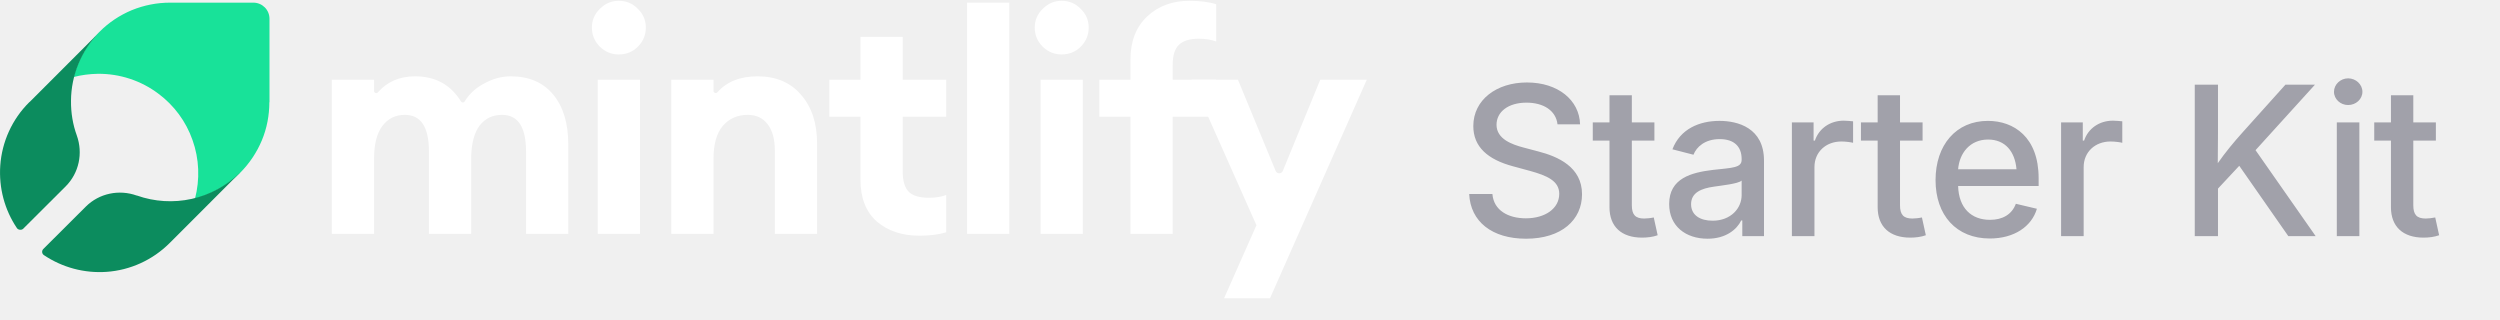
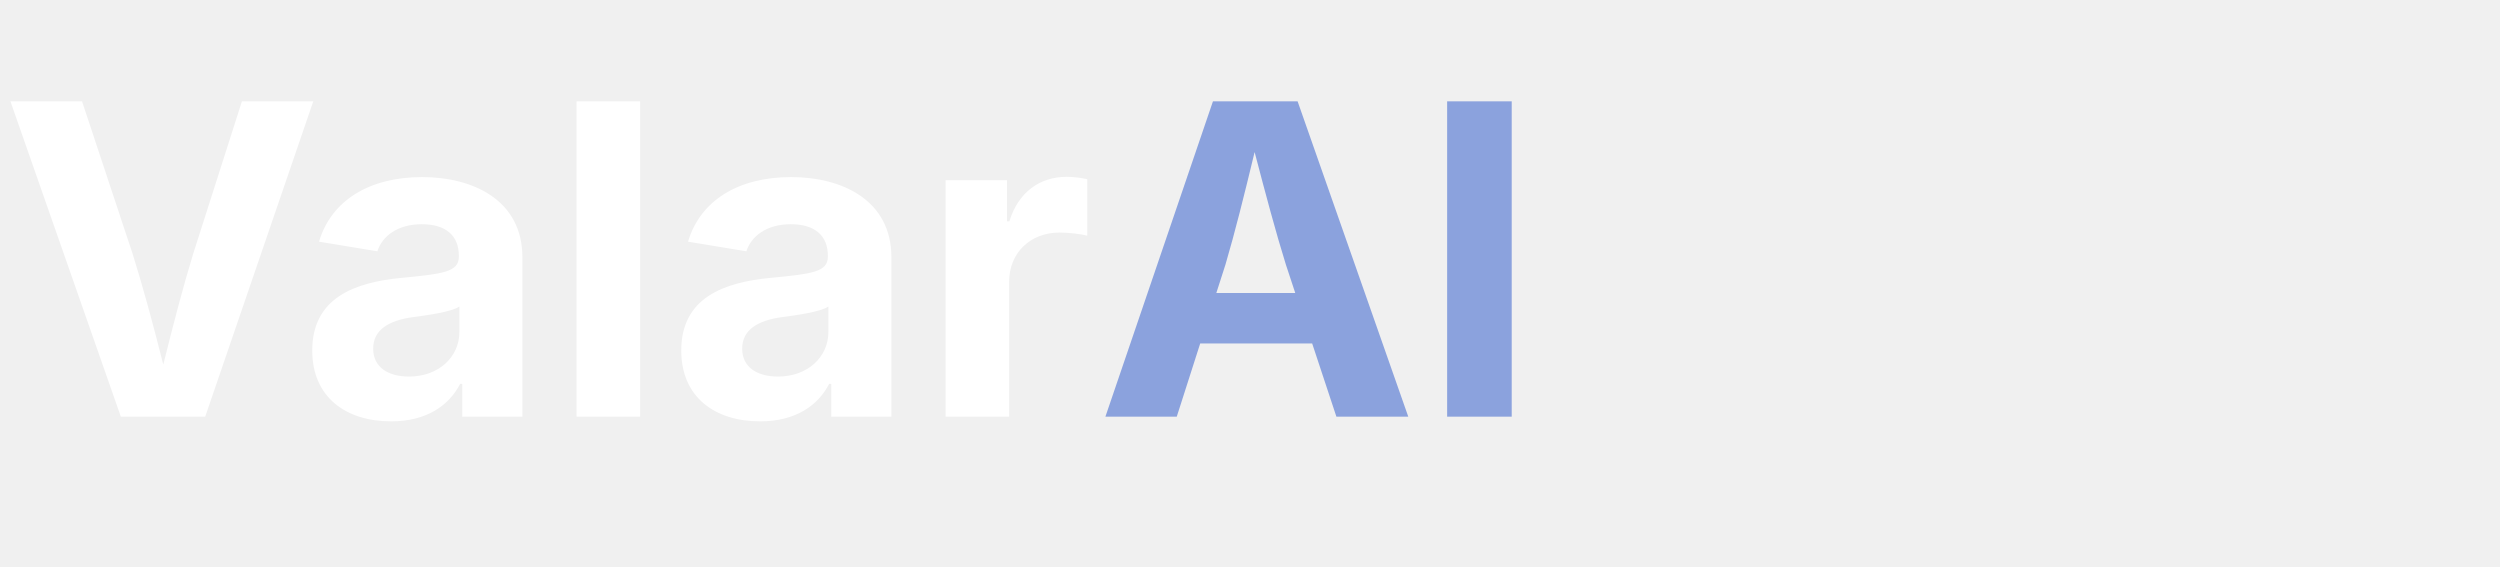
- <svg xmlns="http://www.w3.org/2000/svg" width="180" height="23" viewBox="0 0 180 23" fill="none">
-   <path d="M91.44 21.476H88.133L90.464 16.216L85.802 5.74H89.132L91.847 12.307C91.943 12.536 92.268 12.536 92.362 12.306L95.058 5.74H98.409L91.44 21.476Z" fill="white" />
-   <path d="M81.393 16.837V8.403H79.152V5.74H81.393V4.297C81.393 2.98 81.792 1.944 82.592 1.19C83.391 0.435 84.404 0.058 85.633 0.058C86.387 0.058 87.031 0.139 87.564 0.302V2.988C87.208 2.854 86.794 2.788 86.32 2.788C85.655 2.788 85.174 2.936 84.878 3.232C84.582 3.513 84.434 3.994 84.434 4.674V5.74H87.564V8.403H84.434V16.837H81.393Z" fill="white" />
-   <path d="M76.433 3.92C75.915 3.92 75.463 3.735 75.079 3.365C74.694 2.98 74.502 2.521 74.502 1.989C74.502 1.456 74.694 1.005 75.079 0.635C75.463 0.25 75.915 0.058 76.433 0.058C76.98 0.058 77.438 0.25 77.809 0.635C78.193 1.005 78.386 1.456 78.386 1.989C78.386 2.521 78.193 2.98 77.809 3.365C77.438 3.735 76.98 3.92 76.433 3.92ZM74.924 16.837V5.74H77.964V16.837H74.924Z" fill="white" />
-   <path d="M69.628 16.837V0.191H72.669V16.837H69.628Z" fill="white" />
-   <path d="M66.194 16.97C64.951 16.97 63.93 16.63 63.131 15.949C62.347 15.254 61.955 14.255 61.955 12.953V8.403H59.713V5.74H61.955V2.655H64.995V5.74H68.125V8.403H64.995V12.354C64.995 13.034 65.143 13.523 65.439 13.819C65.735 14.1 66.216 14.24 66.882 14.24C67.355 14.24 67.769 14.174 68.125 14.04V16.726C67.592 16.889 66.948 16.97 66.194 16.97Z" fill="white" />
-   <path d="M48.332 16.837V5.74H51.373V6.551C51.373 6.688 51.559 6.748 51.65 6.646C52.328 5.879 53.293 5.495 54.546 5.495C55.878 5.495 56.921 5.939 57.676 6.827C58.445 7.7 58.83 8.869 58.83 10.334V16.837H55.789V10.844C55.789 10.03 55.619 9.402 55.279 8.958C54.939 8.499 54.458 8.27 53.836 8.27C53.096 8.27 52.497 8.536 52.038 9.069C51.594 9.601 51.373 10.386 51.373 11.421V16.837H48.332Z" fill="white" />
-   <path d="M44.547 3.92C44.029 3.92 43.578 3.735 43.193 3.365C42.809 2.98 42.616 2.521 42.616 1.989C42.616 1.456 42.809 1.005 43.193 0.635C43.578 0.25 44.029 0.058 44.547 0.058C45.095 0.058 45.553 0.25 45.923 0.635C46.308 1.005 46.5 1.456 46.5 1.989C46.5 2.521 46.308 2.98 45.923 3.365C45.553 3.735 45.095 3.92 44.547 3.92ZM43.038 16.837V5.74H46.079V16.837H43.038Z" fill="white" />
-   <path d="M37.875 16.837V10.911C37.875 9.15 37.298 8.27 36.144 8.27C35.478 8.27 34.945 8.521 34.546 9.024C34.161 9.527 33.954 10.275 33.924 11.266V16.837H30.884V10.911C30.884 9.15 30.306 8.27 29.152 8.27C28.472 8.27 27.932 8.536 27.532 9.069C27.133 9.601 26.933 10.386 26.933 11.421V16.837H23.892V5.74H26.933V6.559C26.933 6.695 27.116 6.755 27.206 6.652C27.878 5.881 28.771 5.495 29.885 5.495C31.349 5.495 32.452 6.1 33.193 7.309C33.252 7.404 33.395 7.403 33.454 7.307C33.774 6.78 34.219 6.361 34.79 6.05C35.441 5.68 36.099 5.495 36.765 5.495C38.082 5.495 39.103 5.932 39.828 6.805C40.553 7.678 40.916 8.876 40.916 10.4V16.837H37.875Z" fill="white" />
-   <path d="M19.403 7.362V1.35C19.403 0.705 18.879 0.191 18.244 0.191H12.235C11.291 0.191 10.357 0.378 9.487 0.733C8.618 1.098 7.824 1.621 7.16 2.295L7.114 2.341C6.235 3.23 5.609 4.333 5.291 5.548C5.861 5.399 6.45 5.324 7.039 5.314C8.609 5.296 10.151 5.801 11.403 6.745C12.534 7.586 13.394 8.746 13.861 10.083C14.347 11.438 14.403 12.916 14.039 14.309C15.244 13.991 16.356 13.364 17.244 12.486L17.291 12.439C17.954 11.775 18.487 10.98 18.851 10.111C19.216 9.241 19.393 8.306 19.393 7.362H19.403Z" fill="#18E299" />
-   <path d="M5.112 7.26C5.121 5.416 5.857 3.646 7.151 2.324L2.151 7.326C2.133 7.344 2.114 7.354 2.095 7.372C0.876 8.583 0.14 10.204 0.019 11.918C-0.092 13.52 0.327 15.103 1.22 16.426C1.306 16.552 1.537 16.593 1.667 16.472L4.73 13.417C5.689 12.458 5.987 11.033 5.531 9.757C5.242 8.965 5.103 8.117 5.112 7.26Z" fill="#0C8C5E" />
-   <path d="M17.262 12.44C16.303 13.38 15.102 14.032 13.799 14.321C12.486 14.61 11.127 14.526 9.861 14.079C9.861 14.079 9.851 14.079 9.842 14.079C8.567 13.622 7.142 13.921 6.183 14.871L3.12 17.926C2.99 18.056 3.009 18.27 3.167 18.373C4.489 19.258 6.072 19.686 7.673 19.574C9.386 19.453 10.997 18.717 12.216 17.497L12.263 17.451L17.262 12.449V12.44Z" fill="#0C8C5E" />
-   <text x="105" y="17" font-family="Inter, ui-sans-serif, system-ui, -apple-system, sans-serif" font-size="15" font-weight="500" fill="#A1A1AA" letter-spacing="-0.01em">Starter Kit</text>
+ <svg xmlns="http://www.w3.org/2000/svg" width="150" height="34" viewBox="0 0 150 34" fill="none">
+   <text x="0" y="25" font-family="Geist, -apple-system, sans-serif" font-size="26" font-weight="700" fill="#FFFFFF">Valar<tspan fill="#8BA2DD">AI</tspan>
+   </text>
</svg>
